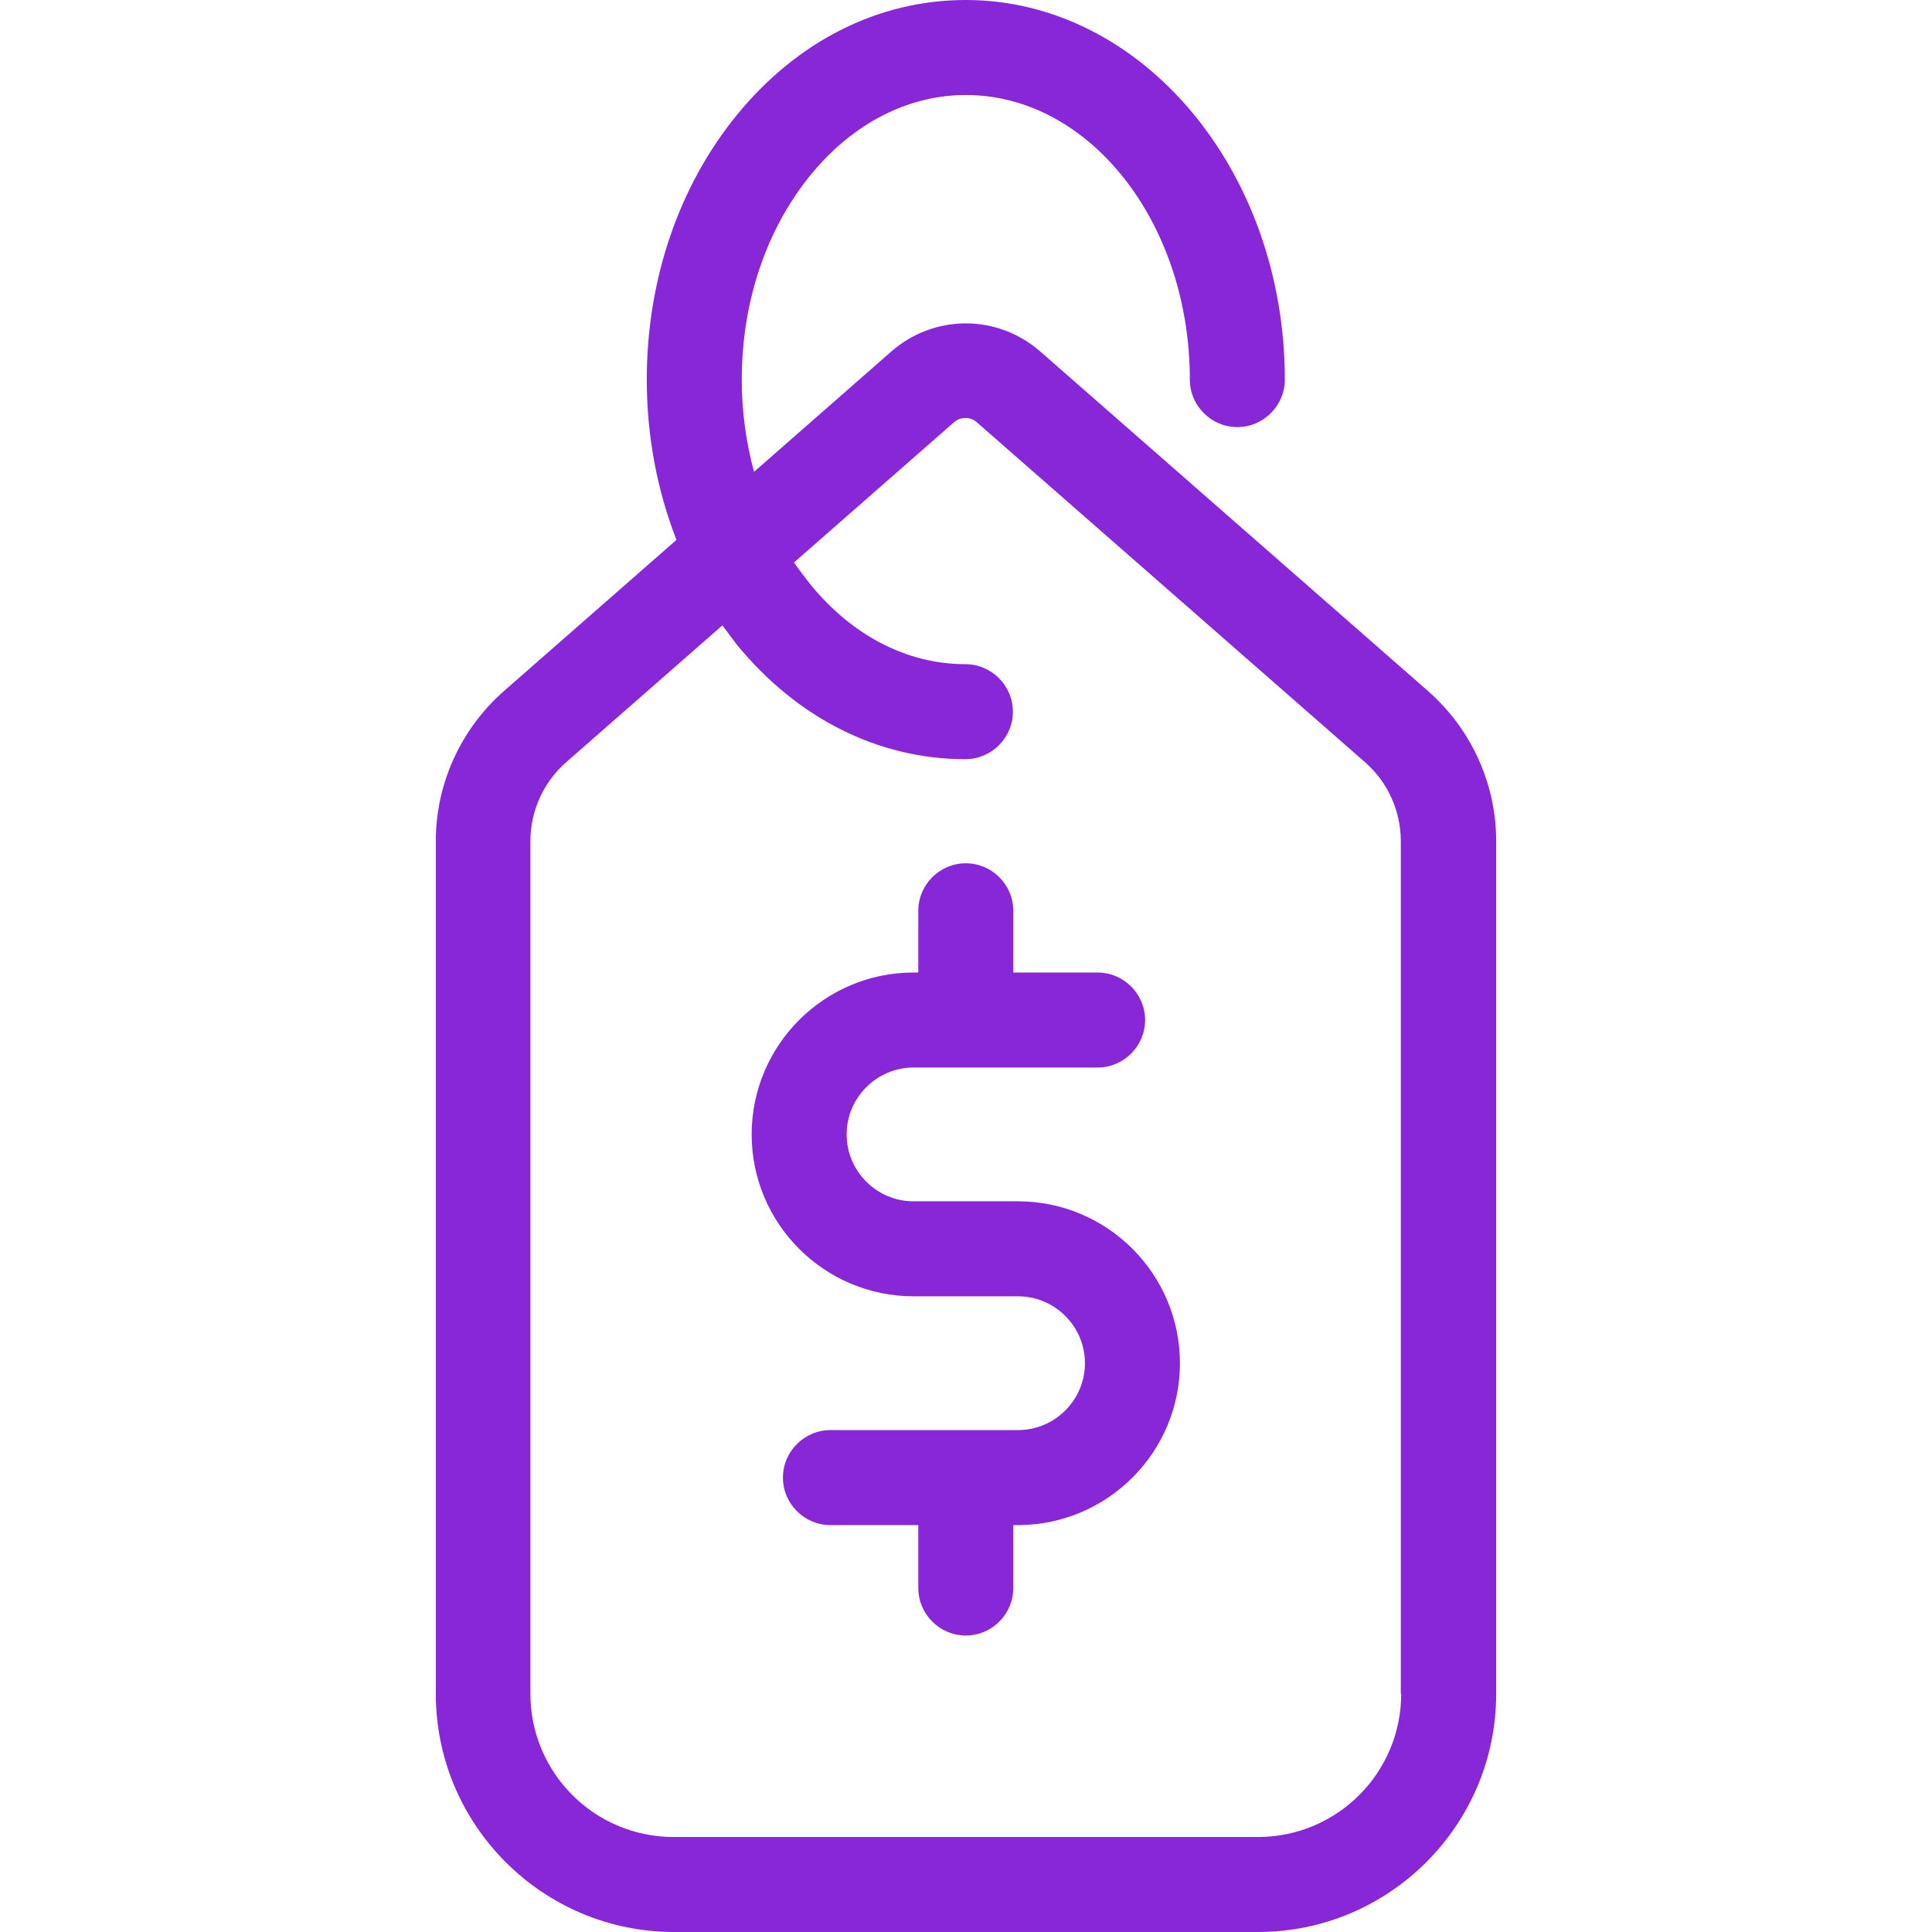
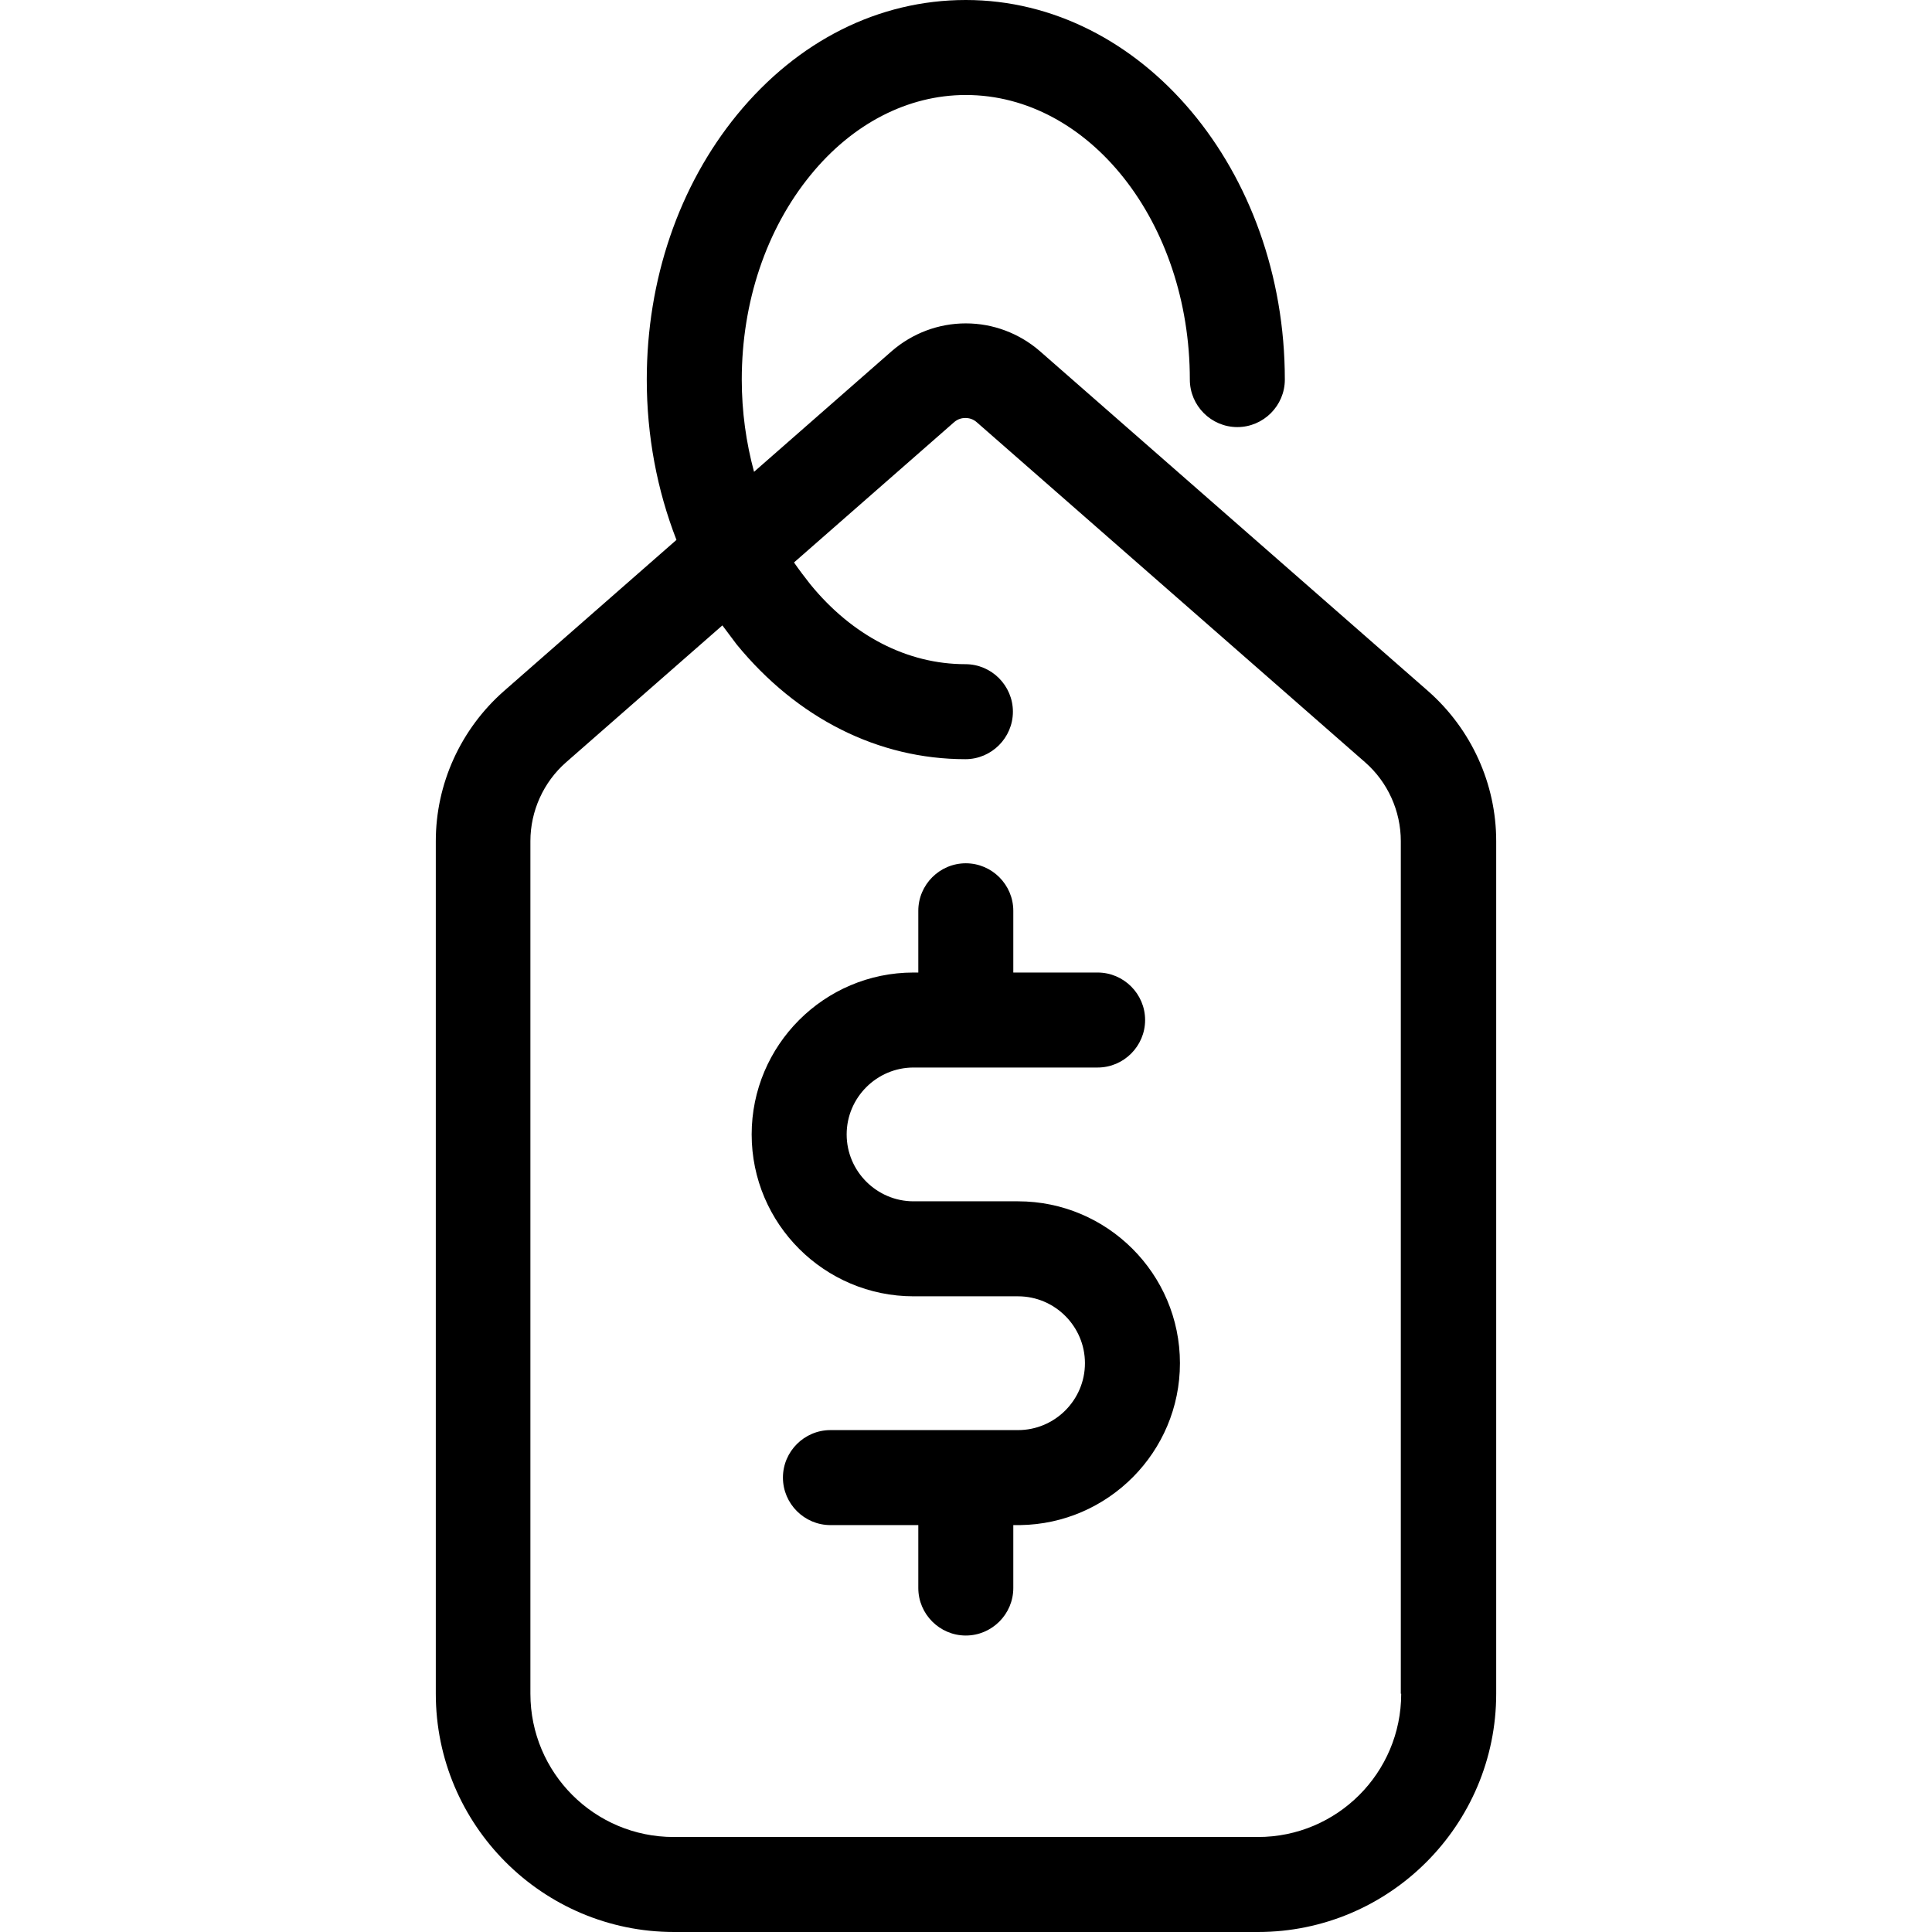
<svg xmlns="http://www.w3.org/2000/svg" viewBox="0 0 488.1 488.1" width="512" height="512">
-   <g fill="#8727d7">
+   <g fill="$base_color">
    <path d="M360.8 174.6l-98.1-85.9c-5.2-4.5-11.8-7-18.7-7-6.9 0-13.5 2.5-18.7 7l-34.8 30.5c-2-7.4-3.1-15.2-3.1-23.3 0-19.6 6.2-38 17.4-51.7C215.4 31.2 229.4 24 244 24c31.2 0 56.6 32.2 56.6 71.9 0 6.6 5.4 12 12 12s12-5.4 12-12C324.6 43 288.4 0 244 0c-22 0-42.5 10.3-57.8 29-14.7 18-22.8 41.7-22.8 66.9 0 14.2 2.6 27.9 7.5 40.5l-43.6 38.2c-10.9 9.6-17.2 23.4-17.2 37.9v215.4c0 33.2 27 60.2 60.2 60.2h147.5c33.2 0 60.2-27 60.2-60.2V212.5c0-14.5-6.3-28.3-17.2-37.9zM354 427.9c0 20-16.2 36.2-36.2 36.2H170.2c-20 0-36.2-16.2-36.2-36.2V212.5c0-7.6 3.3-14.9 9-19.9l39.5-34.6 3.6 4.8c15.3 18.7 35.8 29 57.8 29 6.6 0 12-5.4 12-12s-5.4-12-12-12c-14.7 0-28.6-7.2-39.2-20.2-1.4-1.8-2.8-3.6-4.1-5.5l40.4-35.4c1-.9 2.1-1.1 2.9-1.1s1.9.2 2.9 1.1l98.1 85.9c5.7 5 9 12.3 9 19.9v215.4h.1z" />
    <path d="M257.2 303.5h-26.4c-9.3 0-16.9-7.6-16.9-16.9s7.6-16.9 16.9-16.9h46.5c6.6 0 12-5.4 12-12s-5.4-12-12-12H256v-15.6c0-6.6-5.4-12-12-12s-12 5.4-12 12v15.6h-1.2c-22.6 0-40.9 18.4-40.9 40.9 0 22.6 18.4 40.9 40.9 40.9h26.4c9.3 0 16.9 7.6 16.9 16.9s-7.6 16.9-16.9 16.9h-47.4c-6.6 0-12 5.4-12 12s5.4 12 12 12H232v15.9c0 6.6 5.4 12 12 12s12-5.4 12-12v-15.9h1.7c22.3-.3 40.4-18.5 40.4-40.9 0-22.6-18.4-40.9-40.9-40.9z" />
  </g>
</svg>
